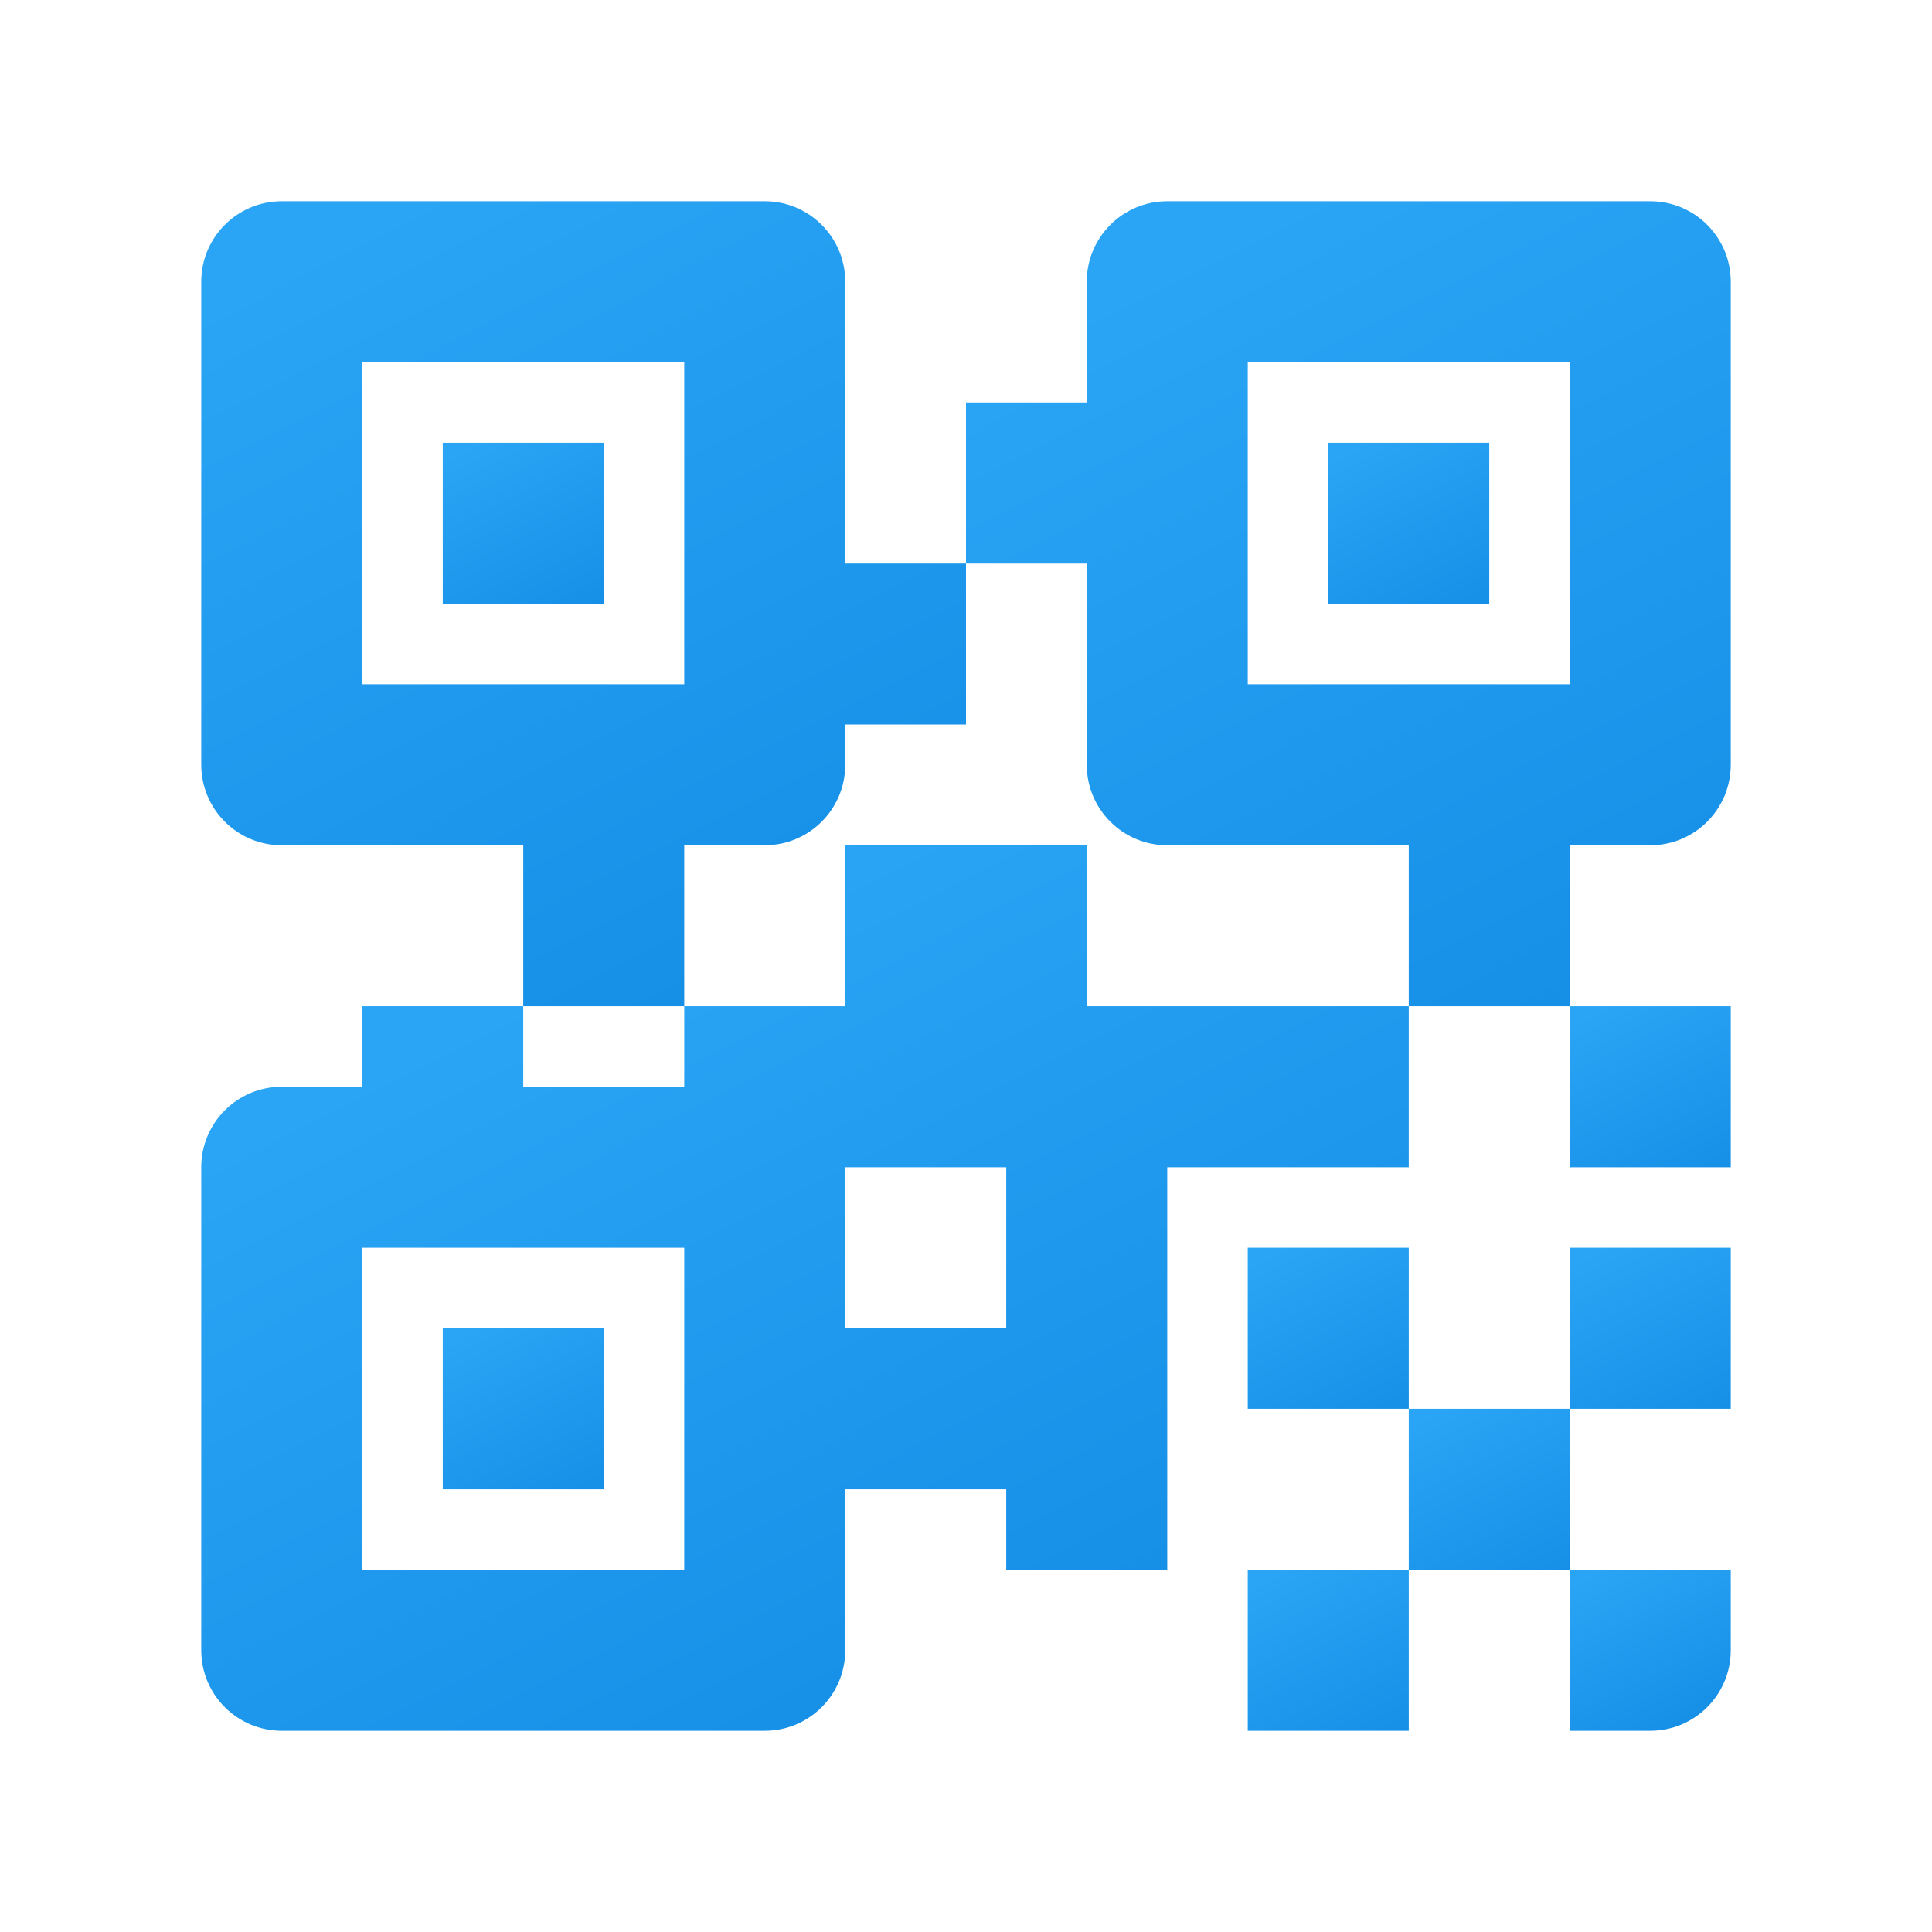
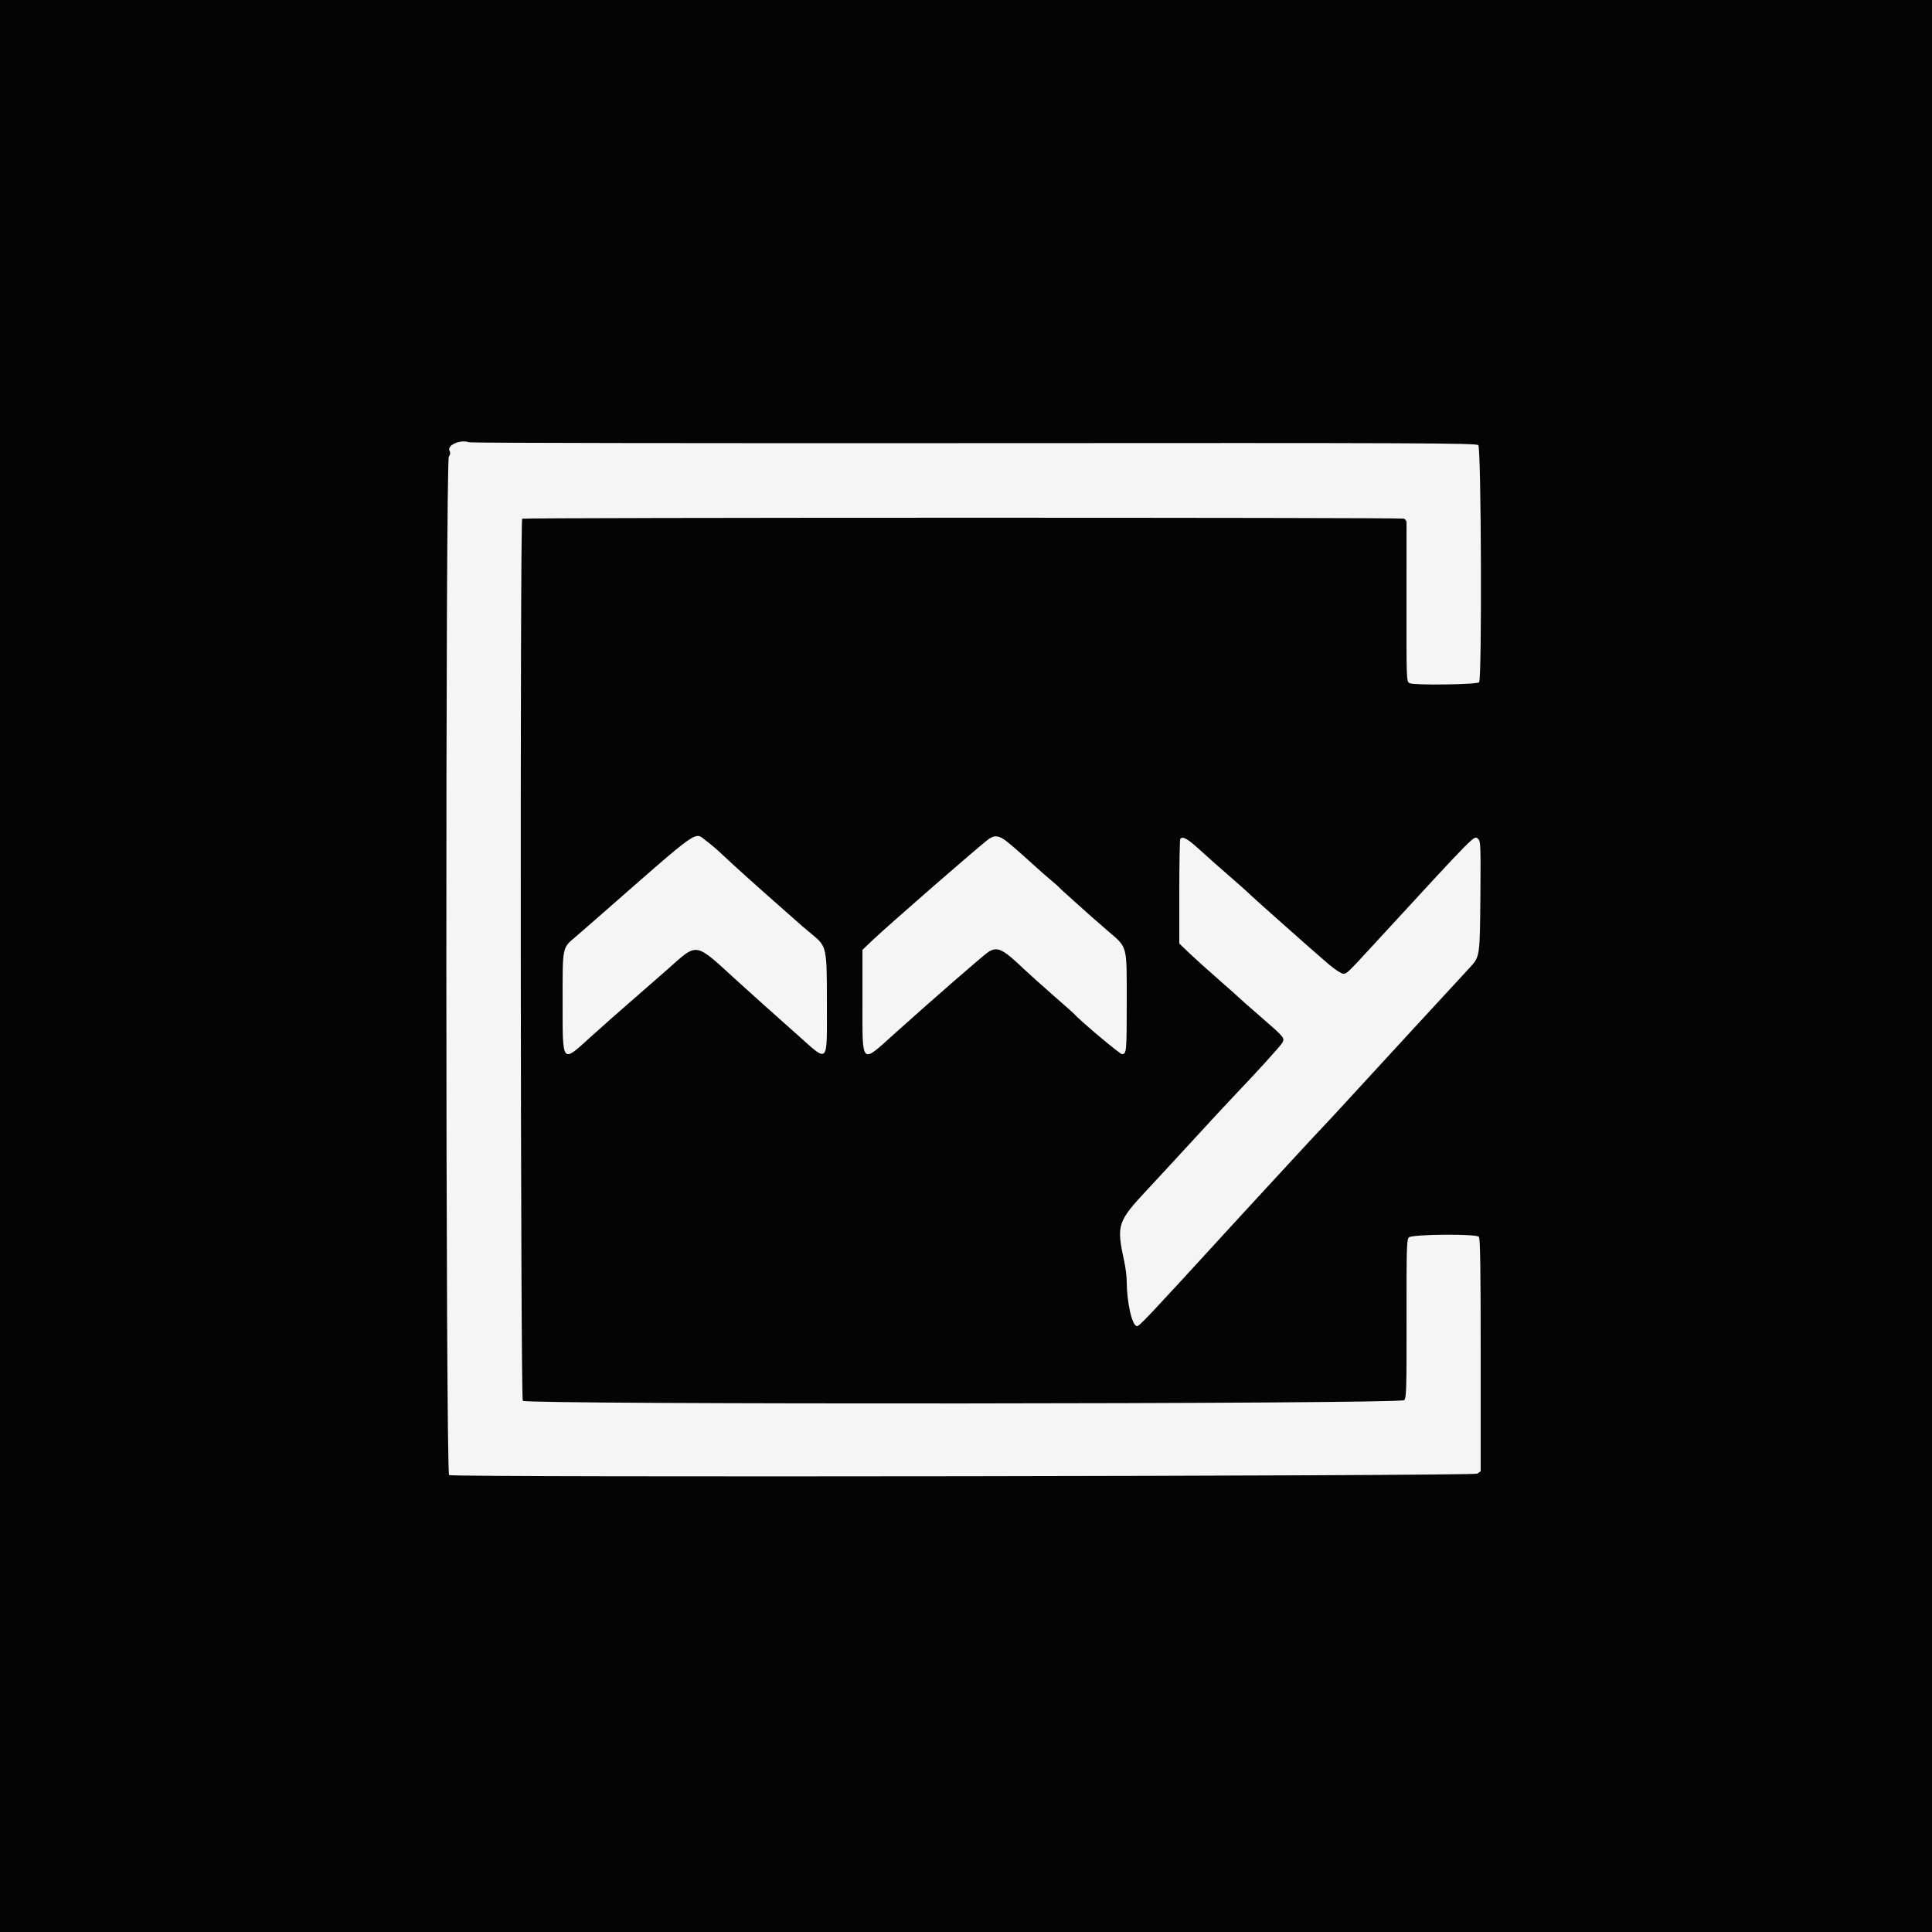
- <svg xmlns="http://www.w3.org/2000/svg" width="267" height="267" viewBox="0 0 267 267" fill="none">
-   <path d="M228.062 116.812C234.209 116.812 239.188 111.834 239.188 105.688V38.938C239.188 32.791 234.209 27.812 228.062 27.812H161.312C155.166 27.812 150.188 32.791 150.188 38.938V55.625H133.5V77.875H150.188V105.688C150.188 111.834 155.166 116.812 161.312 116.812H194.688V139.062H216.938V116.812H228.062ZM172.438 94.562V50.062H216.938V94.562H172.438Z" fill="url(#paint0_linear_3_21)" />
-   <path d="M216.938 194.688H194.688V216.938H216.938V194.688Z" fill="url(#paint1_linear_3_21)" />
-   <path d="M239.188 172.438H216.938V194.688H239.188V172.438Z" fill="url(#paint2_linear_3_21)" />
-   <path d="M228.062 239.188C234.209 239.188 239.188 234.209 239.188 228.062V216.938H216.938V239.188H228.062Z" fill="url(#paint3_linear_3_21)" />
-   <path d="M194.688 172.438H172.438V194.688H194.688V172.438Z" fill="url(#paint4_linear_3_21)" />
-   <path d="M194.688 216.938H172.438V239.188H194.688V216.938Z" fill="url(#paint5_linear_3_21)" />
-   <path d="M83.438 183.562H61.188V205.812H83.438V183.562Z" fill="url(#paint6_linear_3_21)" />
-   <path d="M83.438 61.188H61.188V83.438H83.438V61.188Z" fill="url(#paint7_linear_3_21)" />
-   <path d="M205.812 61.188H183.562V83.438H205.812V61.188Z" fill="url(#paint8_linear_3_21)" />
-   <path d="M239.188 139.062H216.938V161.312H239.188V139.062Z" fill="url(#paint9_linear_3_21)" />
-   <path d="M150.187 139.062V116.812H116.812V139.062H94.562V150.188H72.312V139.062H50.062V150.188H38.938C32.791 150.188 27.812 155.166 27.812 161.312V228.062C27.812 234.209 32.791 239.188 38.938 239.188H105.687C111.834 239.188 116.812 234.209 116.812 228.062V205.812H139.062V216.938H161.312V161.312H172.437H194.687V139.062H172.437H150.187ZM94.562 216.938H50.062V172.438H94.562V216.938ZM139.062 183.562H116.812V161.312H127.937H139.062V183.562Z" fill="url(#paint10_linear_3_21)" />
-   <path d="M94.562 116.812H105.688C111.834 116.812 116.812 111.834 116.812 105.688V100.125H133.5V77.875H116.812V38.938C116.812 32.791 111.834 27.812 105.688 27.812H38.938C32.791 27.812 27.812 32.791 27.812 38.938V105.688C27.812 111.834 32.791 116.812 38.938 116.812H72.312V139.062H94.562V116.812ZM50.062 94.562V50.062H94.562V94.562H50.062Z" fill="url(#paint11_linear_3_21)" />
-   <defs>
-     <linearGradient id="paint0_linear_3_21" x1="172.793" y1="30.56" x2="283.804" y2="247.715" gradientUnits="userSpaceOnUse">
-       <stop stop-color="#2AA4F4" />
-       <stop offset="1" stop-color="#007AD9" />
-     </linearGradient>
-     <linearGradient id="paint1_linear_3_21" x1="199.966" y1="194.37" x2="226.427" y2="246.135" gradientUnits="userSpaceOnUse">
-       <stop stop-color="#2AA4F4" />
-       <stop offset="1" stop-color="#007AD9" />
-     </linearGradient>
-     <linearGradient id="paint2_linear_3_21" x1="222.216" y1="172.12" x2="248.677" y2="223.885" gradientUnits="userSpaceOnUse">
-       <stop stop-color="#2AA4F4" />
-       <stop offset="1" stop-color="#007AD9" />
-     </linearGradient>
-     <linearGradient id="paint3_linear_3_21" x1="222.088" y1="216.381" x2="245.156" y2="261.499" gradientUnits="userSpaceOnUse">
-       <stop stop-color="#2AA4F4" />
-       <stop offset="1" stop-color="#007AD9" />
-     </linearGradient>
-     <linearGradient id="paint4_linear_3_21" x1="177.716" y1="172.12" x2="204.177" y2="223.885" gradientUnits="userSpaceOnUse">
-       <stop stop-color="#2AA4F4" />
-       <stop offset="1" stop-color="#007AD9" />
-     </linearGradient>
-     <linearGradient id="paint5_linear_3_21" x1="177.716" y1="216.62" x2="204.177" y2="268.385" gradientUnits="userSpaceOnUse">
-       <stop stop-color="#2AA4F4" />
-       <stop offset="1" stop-color="#007AD9" />
-     </linearGradient>
-     <linearGradient id="paint6_linear_3_21" x1="66.466" y1="183.245" x2="92.927" y2="235.01" gradientUnits="userSpaceOnUse">
-       <stop stop-color="#2AA4F4" />
-       <stop offset="1" stop-color="#007AD9" />
-     </linearGradient>
-     <linearGradient id="paint7_linear_3_21" x1="66.466" y1="60.87" x2="92.927" y2="112.635" gradientUnits="userSpaceOnUse">
-       <stop stop-color="#2AA4F4" />
-       <stop offset="1" stop-color="#007AD9" />
-     </linearGradient>
-     <linearGradient id="paint8_linear_3_21" x1="188.841" y1="60.87" x2="215.302" y2="112.635" gradientUnits="userSpaceOnUse">
-       <stop stop-color="#2AA4F4" />
-       <stop offset="1" stop-color="#007AD9" />
-     </linearGradient>
-     <linearGradient id="paint9_linear_3_21" x1="222.216" y1="138.745" x2="248.677" y2="190.51" gradientUnits="userSpaceOnUse">
-       <stop stop-color="#2AA4F4" />
-       <stop offset="1" stop-color="#007AD9" />
-     </linearGradient>
-     <linearGradient id="paint10_linear_3_21" x1="83.86" y1="131.325" x2="189.904" y2="338.767" gradientUnits="userSpaceOnUse">
-       <stop stop-color="#2AA4F4" />
-       <stop offset="1" stop-color="#007AD9" />
-     </linearGradient>
-     <linearGradient id="paint11_linear_3_21" x1="50.858" y1="30.338" x2="161.863" y2="247.492" gradientUnits="userSpaceOnUse">
-       <stop stop-color="#2AA4F4" />
-       <stop offset="1" stop-color="#007AD9" />
-     </linearGradient>
-   </defs>
+ <svg xmlns="http://www.w3.org/2000/svg" id="svg" version="1.1" width="400" height="400" viewBox="0, 0, 400,400">
+   <g id="svgg">
+     <path id="path0" d="M94.813 91.647 C 93.085 91.964,92.595 92.459,93.092 93.388 C 93.285 93.749,93.232 94.134,92.931 94.546 C 92.203 95.541,92.258 305.126,92.986 305.406 C 94.306 305.912,305.122 305.611,305.849 305.102 L 306.560 304.604 306.560 280.526 C 306.560 262.225,306.468 256.356,306.176 256.064 C 305.528 255.416,292.354 255.531,291.695 256.191 C 291.240 256.646,291.187 258.485,291.209 273.043 C 291.231 287.565,291.177 289.440,290.725 289.892 C 289.911 290.706,108.836 290.836,108.240 290.024 C 107.768 289.379,107.641 107.681,108.112 107.389 C 108.521 107.137,289.991 107.119,290.640 107.371 C 290.948 107.491,291.204 107.825,291.208 108.114 C 291.213 108.403,291.209 115.941,291.200 124.864 C 291.184 140.937,291.190 141.092,291.844 141.442 C 292.722 141.912,305.746 141.743,306.233 141.256 C 306.841 140.646,306.678 92.780,306.065 92.168 C 305.630 91.733,294.389 91.687,201.741 91.749 C 144.631 91.787,97.584 91.711,97.192 91.580 C 96.800 91.449,95.730 91.480,94.813 91.647 M142.711 173.657 C 142.276 173.952,140.480 175.427,138.720 176.934 C 135.754 179.473,133.591 181.357,123.814 189.919 C 121.804 191.679,119.736 193.479,119.217 193.919 C 116.366 196.341,116.479 195.780,116.484 207.480 C 116.490 220.408,116.283 220.142,122.192 214.777 C 124.289 212.872,127.930 209.647,130.283 207.610 C 132.635 205.574,136.144 202.509,138.080 200.799 C 144.622 195.023,143.596 194.858,152.711 203.153 C 154.520 204.799,157.008 207.043,158.240 208.139 C 159.472 209.236,162.496 211.930,164.960 214.126 C 171.694 220.128,171.200 220.635,171.200 207.731 C 171.200 196.134,171.164 195.966,168.168 193.491 C 167.284 192.761,166.398 192.018,166.201 191.841 C 166.003 191.665,164.288 190.152,162.391 188.480 C 156.293 183.108,151.893 179.151,149.760 177.123 C 145.709 173.271,144.301 172.578,142.711 173.657 M204.791 173.657 C 203.309 174.663,184.082 191.403,180.559 194.755 L 178.560 196.657 178.560 207.249 C 178.560 220.707,178.197 220.318,185.016 214.177 C 192.644 207.307,203.721 197.658,204.640 197.083 C 206.514 195.911,207.612 196.441,212.000 200.638 C 212.880 201.480,215.544 203.869,217.920 205.948 C 220.296 208.026,222.312 209.814,222.400 209.921 C 223.416 211.154,231.842 218.240,232.291 218.240 C 233.239 218.240,233.280 217.789,233.280 207.324 C 233.280 195.541,233.474 196.272,229.434 192.800 C 227.797 191.392,226.225 190.024,225.942 189.760 C 225.659 189.496,224.063 188.065,222.394 186.580 C 220.725 185.096,219.286 183.775,219.197 183.645 C 219.107 183.516,218.442 182.931,217.720 182.345 C 216.998 181.759,214.839 179.852,212.923 178.106 C 207.289 172.974,206.464 172.522,204.791 173.657 M244.373 173.653 C 244.256 173.771,244.160 178.700,244.160 184.607 L 244.160 195.348 246.205 197.305 C 247.330 198.381,249.958 200.751,252.045 202.571 C 254.132 204.391,256.083 206.126,256.381 206.426 C 256.678 206.726,258.863 208.654,261.236 210.711 C 265.913 214.764,266.028 214.906,265.485 215.904 C 265.136 216.547,260.081 222.106,255.214 227.200 C 253.953 228.520,250.414 232.336,247.348 235.680 C 244.283 239.024,239.895 243.776,237.597 246.240 C 231.300 252.990,231.118 253.560,232.785 261.280 C 233.051 262.512,233.271 264.294,233.274 265.239 C 233.289 269.685,234.400 274.560,235.400 274.560 C 235.917 274.560,237.353 273.038,254.400 254.417 C 256.072 252.591,257.588 250.940,257.770 250.748 C 257.951 250.557,261.545 246.656,265.757 242.080 C 269.969 237.504,273.577 233.616,273.776 233.440 C 273.975 233.264,277.504 229.448,281.617 224.960 C 285.731 220.472,290.902 214.849,293.108 212.465 C 299.342 205.730,303.204 201.544,304.313 200.320 C 306.403 198.014,306.390 198.103,306.498 185.574 C 306.631 170.128,307.641 170.334,295.646 183.360 C 290.864 188.552,285.496 194.382,283.716 196.315 C 278.978 201.462,278.831 201.600,278.095 201.600 C 277.725 201.600,276.437 200.772,275.233 199.760 C 272.735 197.660,258.885 185.364,258.400 184.816 C 258.224 184.617,256.568 183.148,254.720 181.552 C 252.872 179.956,250.077 177.478,248.509 176.045 C 245.880 173.643,244.932 173.095,244.373 173.653 " stroke="none" fill="#f5f5f6" fill-rule="evenodd" />
+     <path id="path1" d="M0.000 200.000 L 0.000 400.000 200.000 400.000 L 400.000 400.000 400.000 200.000 L 400.000 0.000 200.000 0.000 L 0.000 0.000 0.000 200.000 M201.741 91.749 C 294.389 91.687,305.630 91.733,306.065 92.168 C 306.678 92.780,306.841 140.646,306.233 141.256 C 305.746 141.743,292.722 141.912,291.844 141.442 C 291.190 141.092,291.184 140.937,291.200 124.864 C 291.209 115.941,291.213 108.403,291.208 108.114 C 291.204 107.825,290.948 107.491,290.640 107.371 C 289.991 107.119,108.521 107.137,108.112 107.389 C 107.641 107.681,107.768 289.379,108.240 290.024 C 108.836 290.836,289.911 290.706,290.725 289.892 C 291.177 289.440,291.231 287.565,291.209 273.043 C 291.187 258.485,291.240 256.646,291.695 256.191 C 292.354 255.531,305.528 255.416,306.176 256.064 C 306.468 256.356,306.560 262.225,306.560 280.526 L 306.560 304.604 305.849 305.102 C 305.122 305.611,94.306 305.912,92.986 305.406 C 92.258 305.126,92.203 95.541,92.931 94.546 C 93.232 94.134,93.285 93.749,93.092 93.388 C 92.442 92.174,95.257 90.933,97.192 91.580 C 97.584 91.711,144.631 91.787,201.741 91.749 M146.272 174.132 C 147.046 174.689,148.616 176.035,149.760 177.123 C 151.893 179.151,156.293 183.108,162.391 188.480 C 164.288 190.152,166.003 191.665,166.201 191.841 C 166.398 192.018,167.284 192.761,168.168 193.491 C 171.164 195.966,171.200 196.134,171.200 207.731 C 171.200 220.635,171.694 220.128,164.960 214.126 C 162.496 211.930,159.472 209.236,158.240 208.139 C 157.008 207.043,154.520 204.799,152.711 203.153 C 143.596 194.858,144.622 195.023,138.080 200.799 C 136.144 202.509,132.635 205.574,130.283 207.610 C 127.930 209.647,124.289 212.872,122.192 214.777 C 116.283 220.142,116.490 220.408,116.484 207.480 C 116.479 195.780,116.366 196.341,119.217 193.919 C 119.736 193.479,121.804 191.679,123.814 189.919 C 145.665 170.785,143.618 172.224,146.272 174.132 M208.192 174.026 C 208.878 174.525,211.008 176.361,212.923 178.106 C 214.839 179.852,216.998 181.759,217.720 182.345 C 218.442 182.931,219.107 183.516,219.197 183.645 C 219.286 183.775,220.725 185.096,222.394 186.580 C 224.063 188.065,225.659 189.496,225.942 189.760 C 226.225 190.024,227.797 191.392,229.434 192.800 C 233.474 196.272,233.280 195.541,233.280 207.324 C 233.280 217.789,233.239 218.240,232.291 218.240 C 231.842 218.240,223.416 211.154,222.400 209.921 C 222.312 209.814,220.296 208.026,217.920 205.948 C 215.544 203.869,212.880 201.480,212.000 200.638 C 207.612 196.441,206.514 195.911,204.640 197.083 C 203.721 197.658,192.644 207.307,185.016 214.177 C 178.197 220.318,178.560 220.707,178.560 207.249 L 178.560 196.657 180.559 194.755 C 184.082 191.403,203.309 174.663,204.791 173.657 C 205.914 172.895,206.761 172.987,208.192 174.026 M248.509 176.045 C 250.077 177.478,252.872 179.956,254.720 181.552 C 256.568 183.148,258.224 184.617,258.400 184.816 C 258.885 185.364,272.735 197.660,275.233 199.760 C 276.437 200.772,277.725 201.600,278.095 201.600 C 278.831 201.600,278.978 201.462,283.716 196.315 C 306.583 171.478,305.114 172.958,306.091 173.769 C 306.538 174.140,306.585 175.508,306.498 185.574 C 306.390 198.103,306.403 198.014,304.313 200.320 C 303.204 201.544,299.342 205.730,293.108 212.465 C 290.902 214.849,285.731 220.472,281.617 224.960 C 277.504 229.448,273.975 233.264,273.776 233.440 C 273.577 233.616,269.969 237.504,265.757 242.080 C 261.545 246.656,257.951 250.557,257.770 250.748 C 257.588 250.940,256.072 252.591,254.400 254.417 C 237.353 273.038,235.917 274.560,235.400 274.560 C 234.400 274.560,233.289 269.685,233.274 265.239 C 233.271 264.294,233.051 262.512,232.785 261.280 C 231.118 253.560,231.300 252.990,237.597 246.240 C 239.895 243.776,244.283 239.024,247.348 235.680 C 250.414 232.336,253.953 228.520,255.214 227.200 C 260.081 222.106,265.136 216.547,265.485 215.904 C 266.028 214.906,265.913 214.764,261.236 210.711 C 258.863 208.654,256.678 206.726,256.381 206.426 C 256.083 206.126,254.132 204.391,252.045 202.571 C 249.958 200.751,247.330 198.381,246.205 197.305 L 244.160 195.348 244.160 184.607 C 244.160 178.700,244.256 173.771,244.373 173.653 C 244.932 173.095,245.880 173.643,248.509 176.045 " stroke="none" fill="#040404" fill-rule="evenodd" />
+   </g>
</svg>
